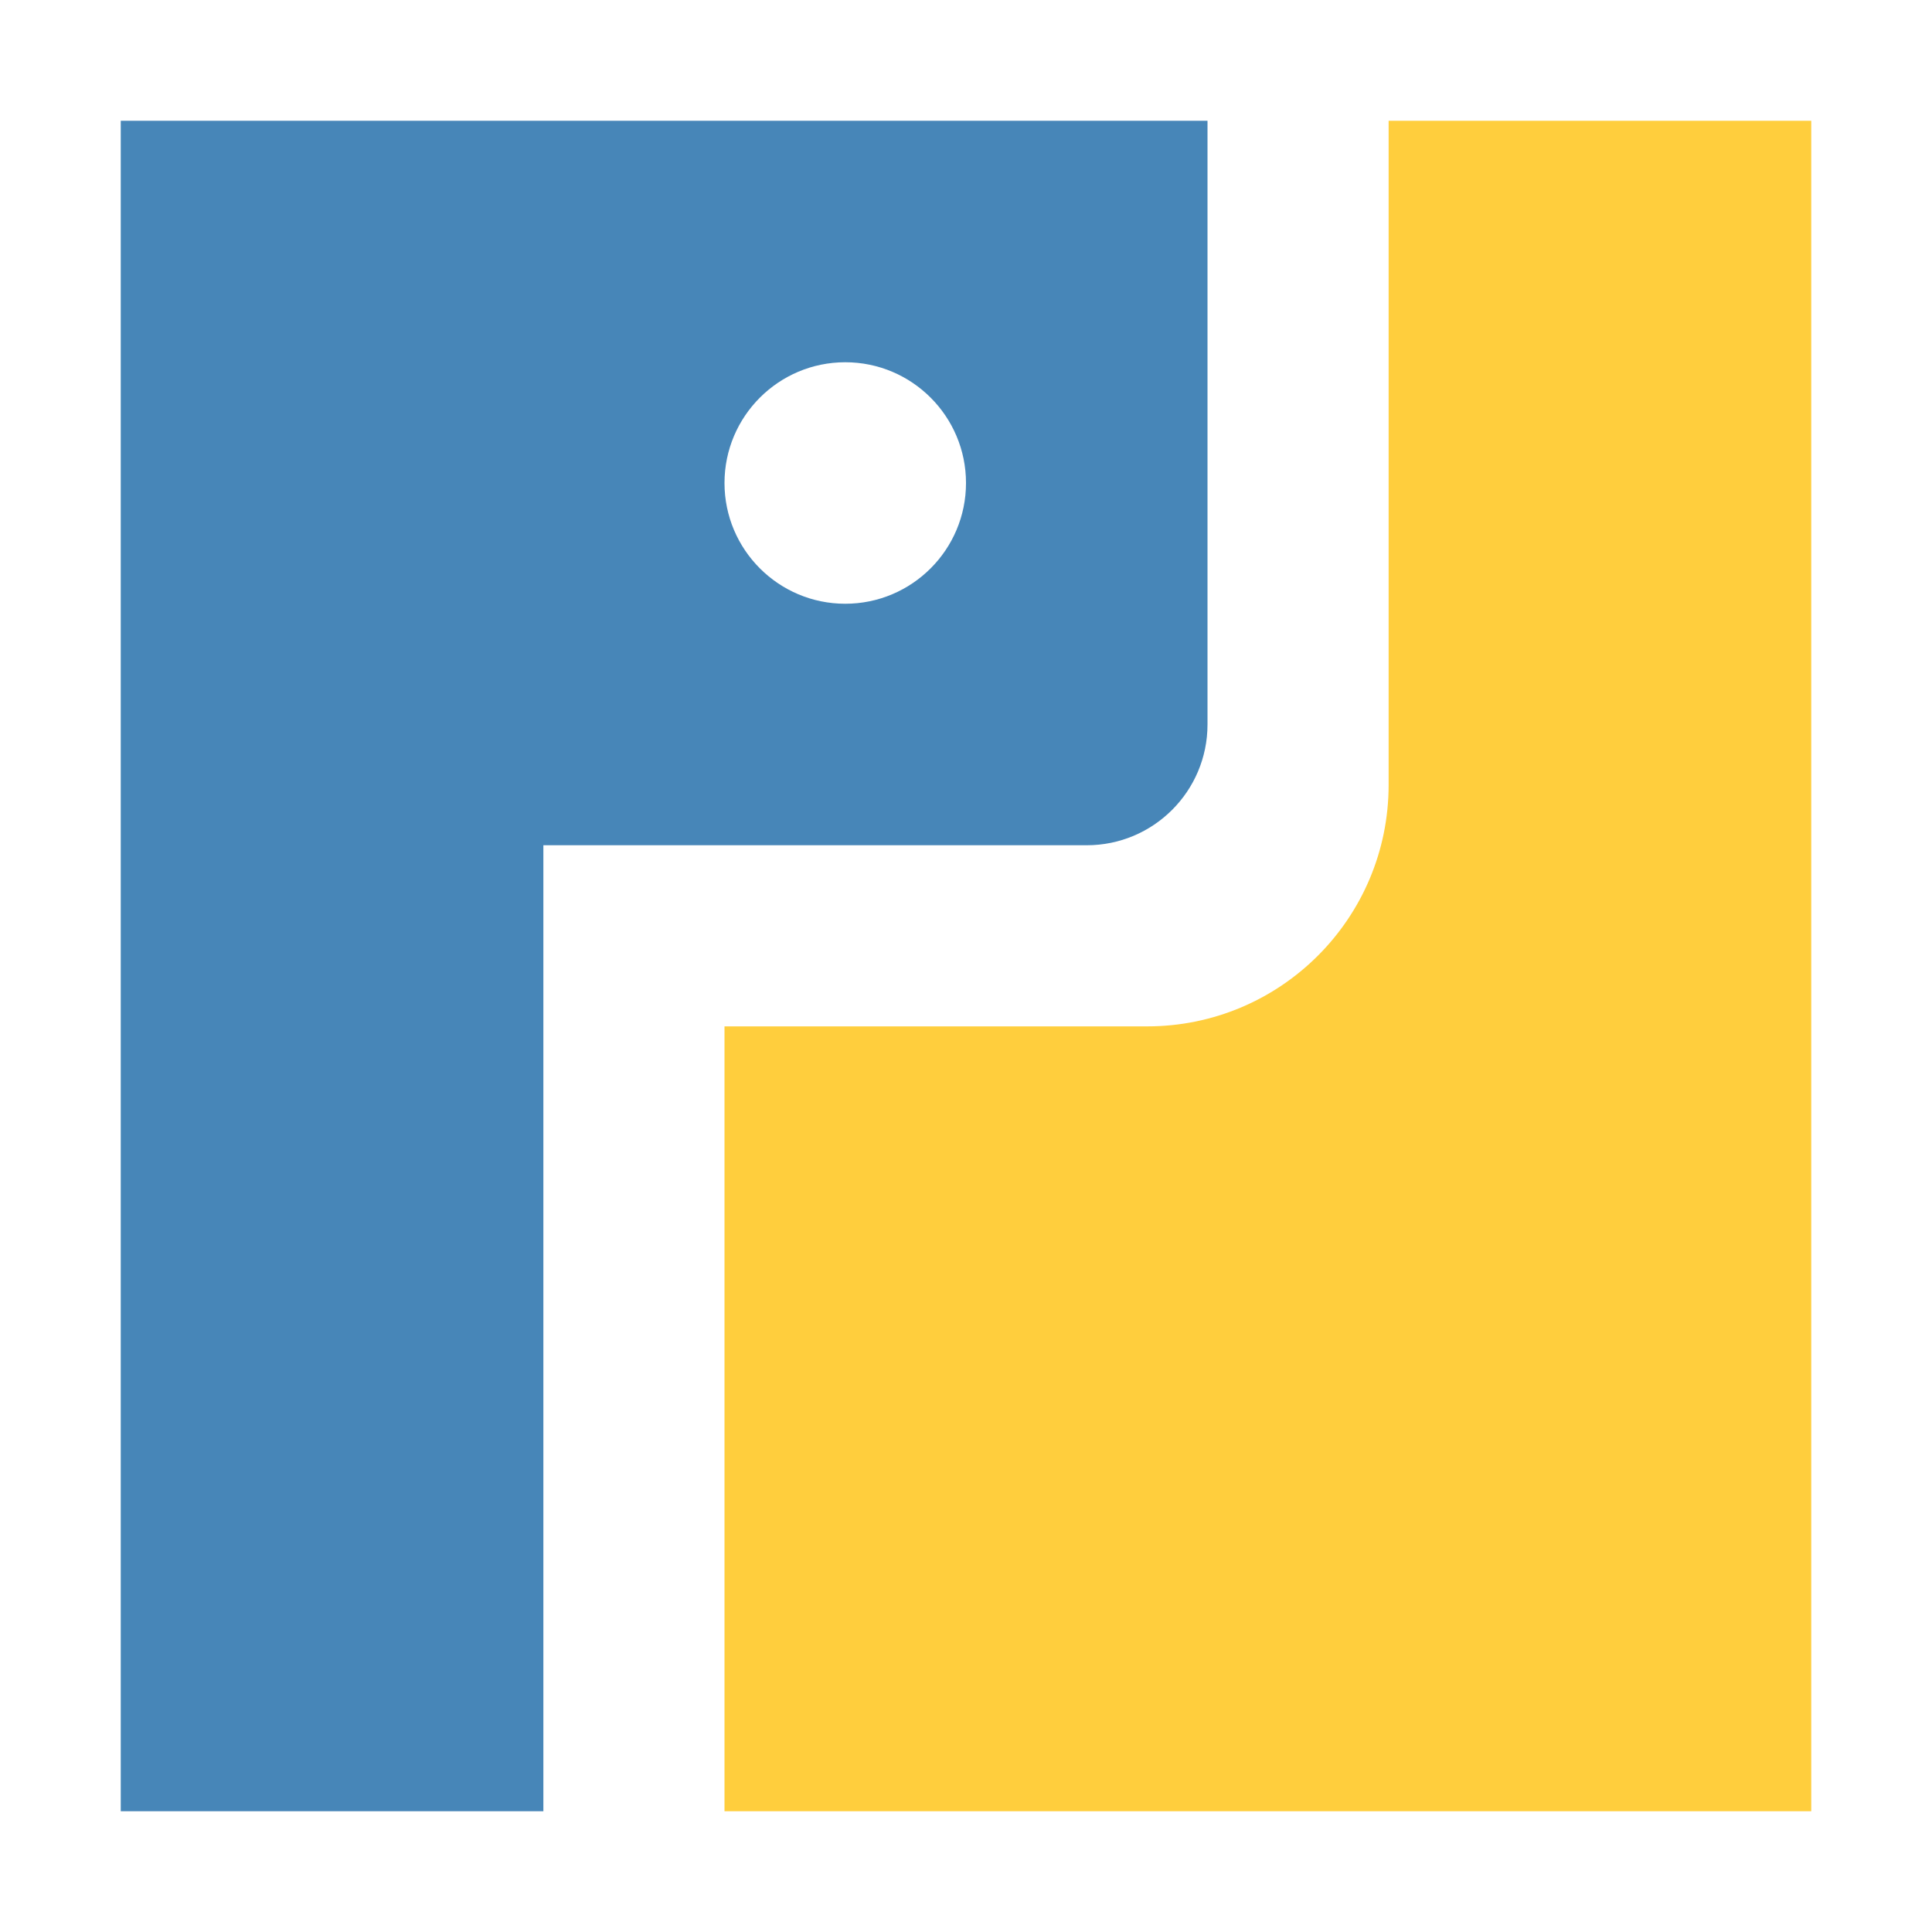
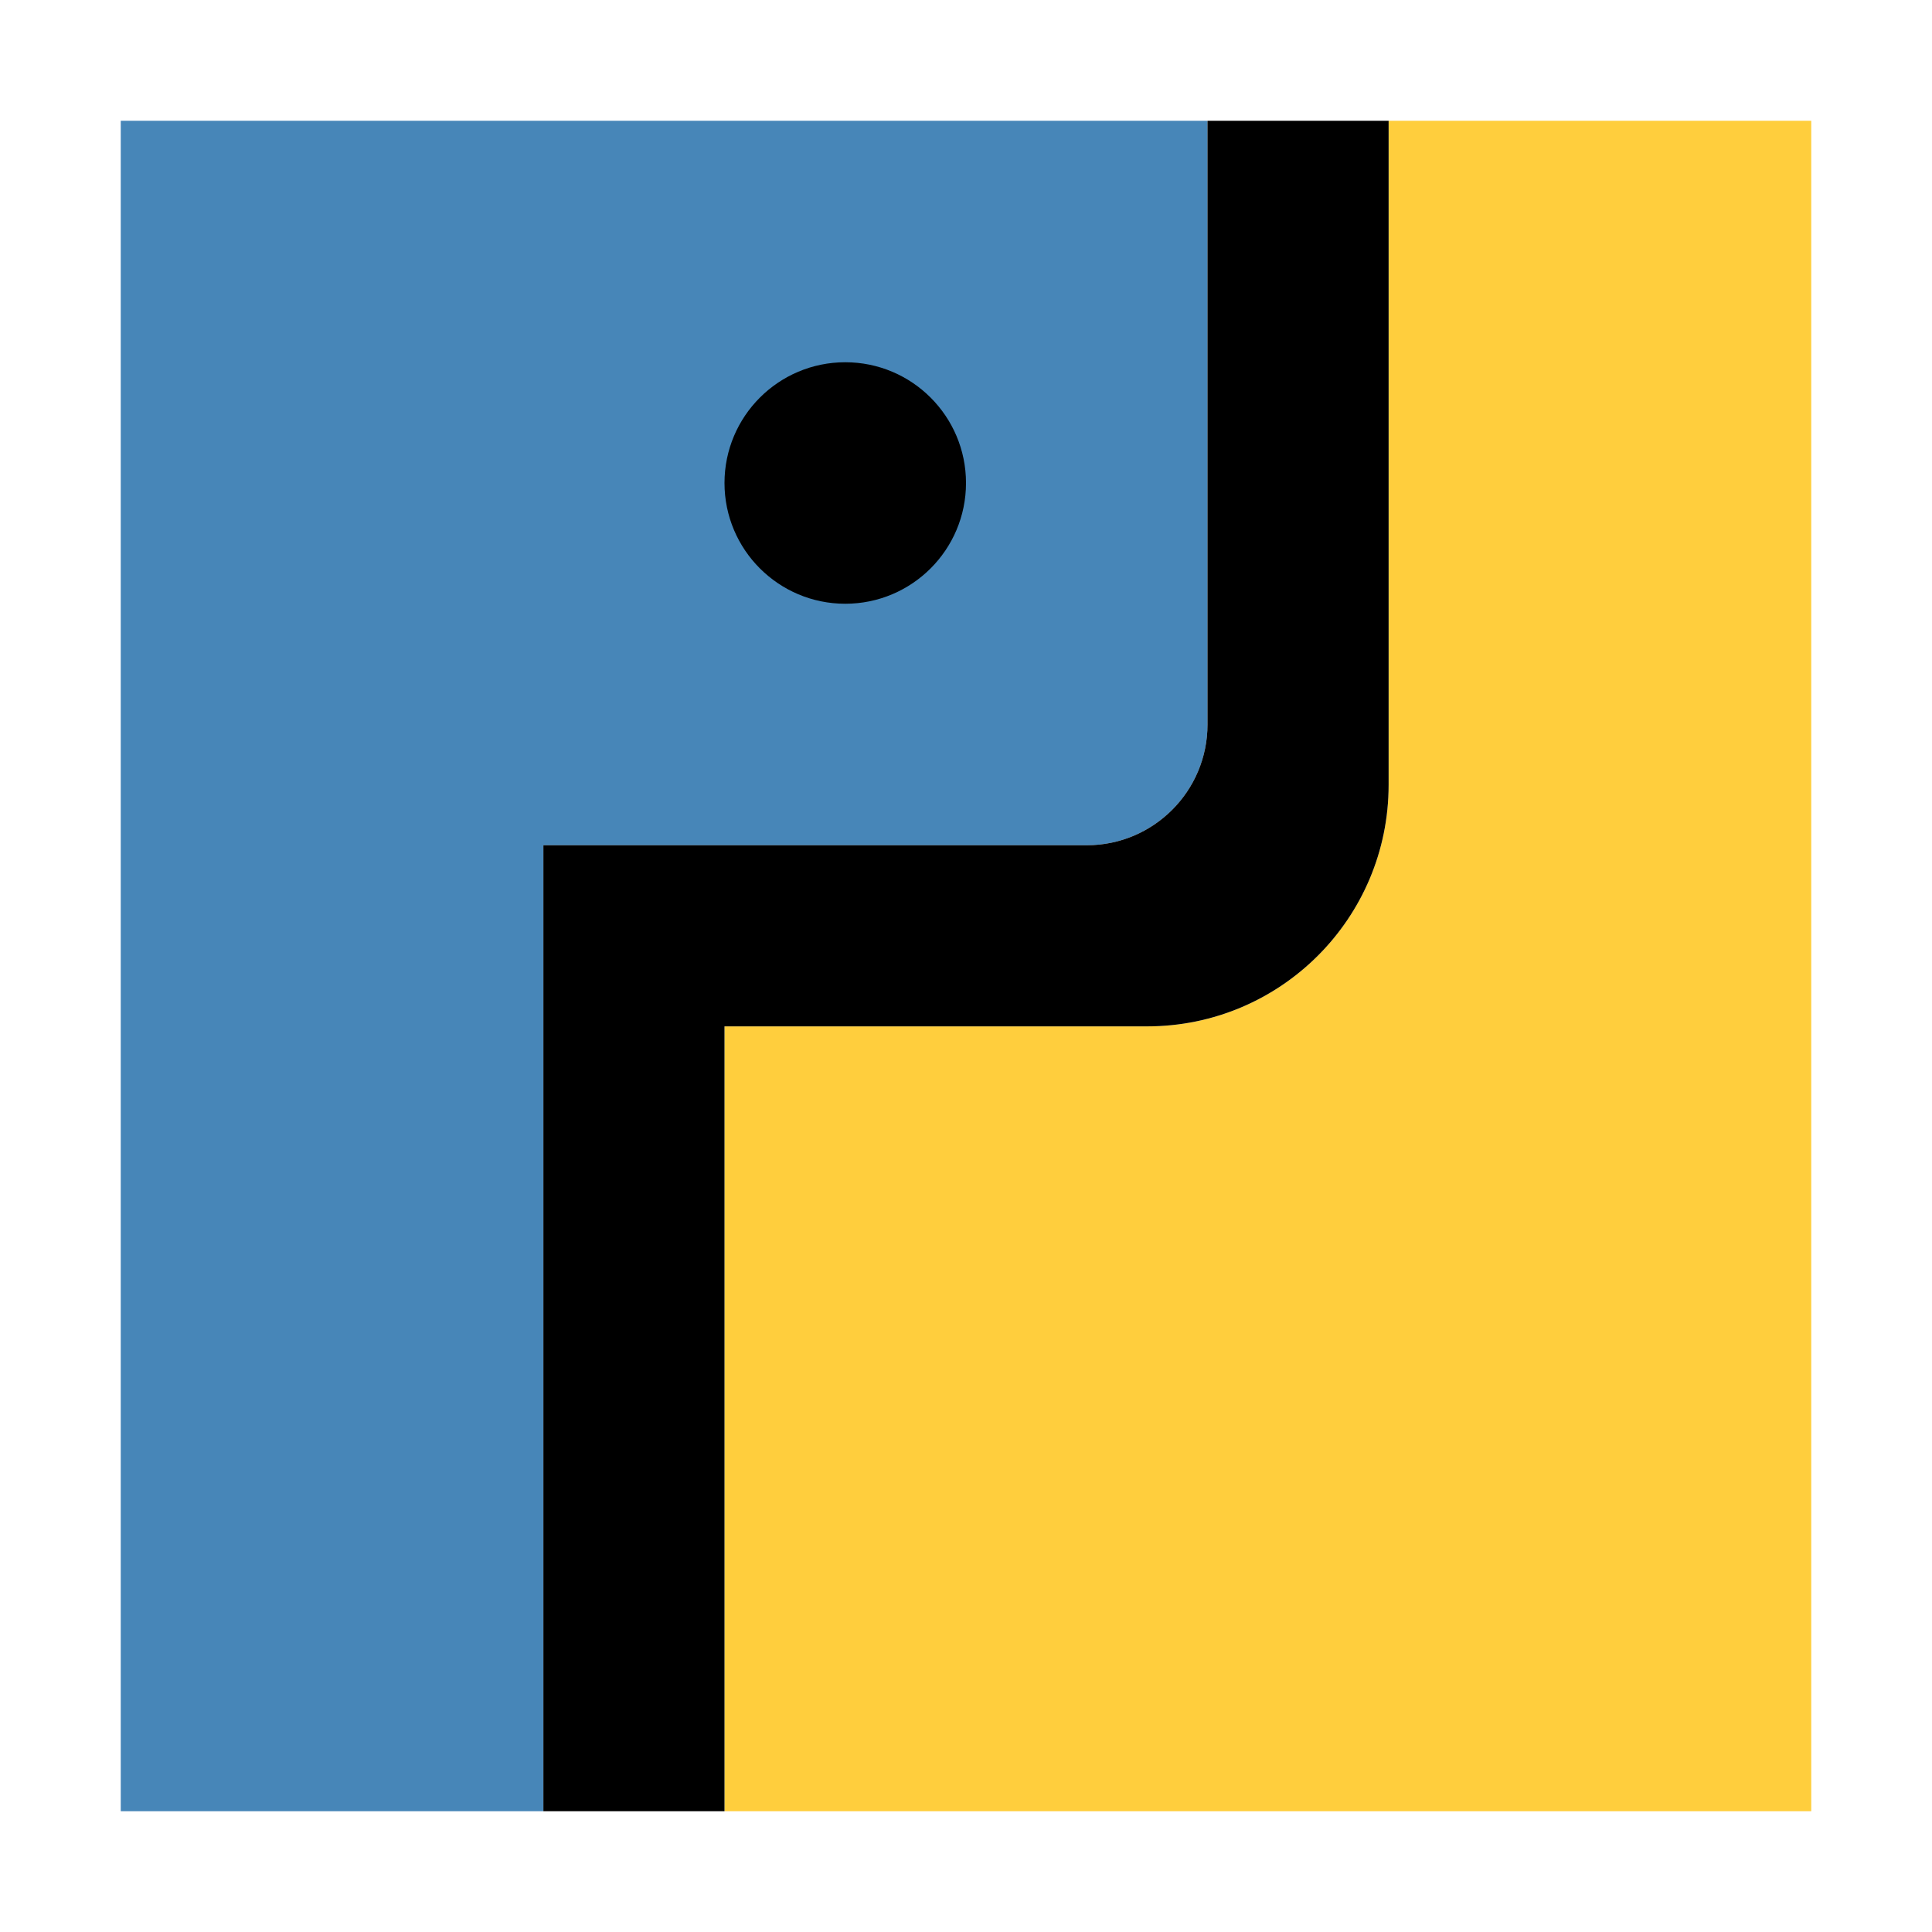
<svg xmlns="http://www.w3.org/2000/svg" width="16" height="16" viewBox="0 0 16 16" fill="none">
  <path d="M15 1H11.5V6.5C11.5 7.605 10.605 8.5 9.5 8.5H6V15H15V1Z" fill="#FFCE3D" />
-   <path fill-rule="evenodd" clip-rule="evenodd" d="M1 1H10V6C10 6.552 9.552 7 9 7H4.5V15H1V1ZM7 5C7.552 5 8 4.552 8 4C8 3.448 7.552 3 7 3C6.448 3 6 3.448 6 4C6 4.552 6.448 5 7 5Z" fill="#4786B8" />
+   <path d="M10 1H1V15H4.5V7H9C9.552 7 10 6.552 10 6V1Z" fill="#4786B8" />
+   <path d="M11.5 1H10V6C10 6.552 9.552 7 9 7H4.5V14V15H6V8.5H9.5C10.605 8.5 11.5 7.605 11.5 6.5V1Z" fill="black" />
+   <circle cx="7" cy="4" r="1" fill="black" />
</svg>
